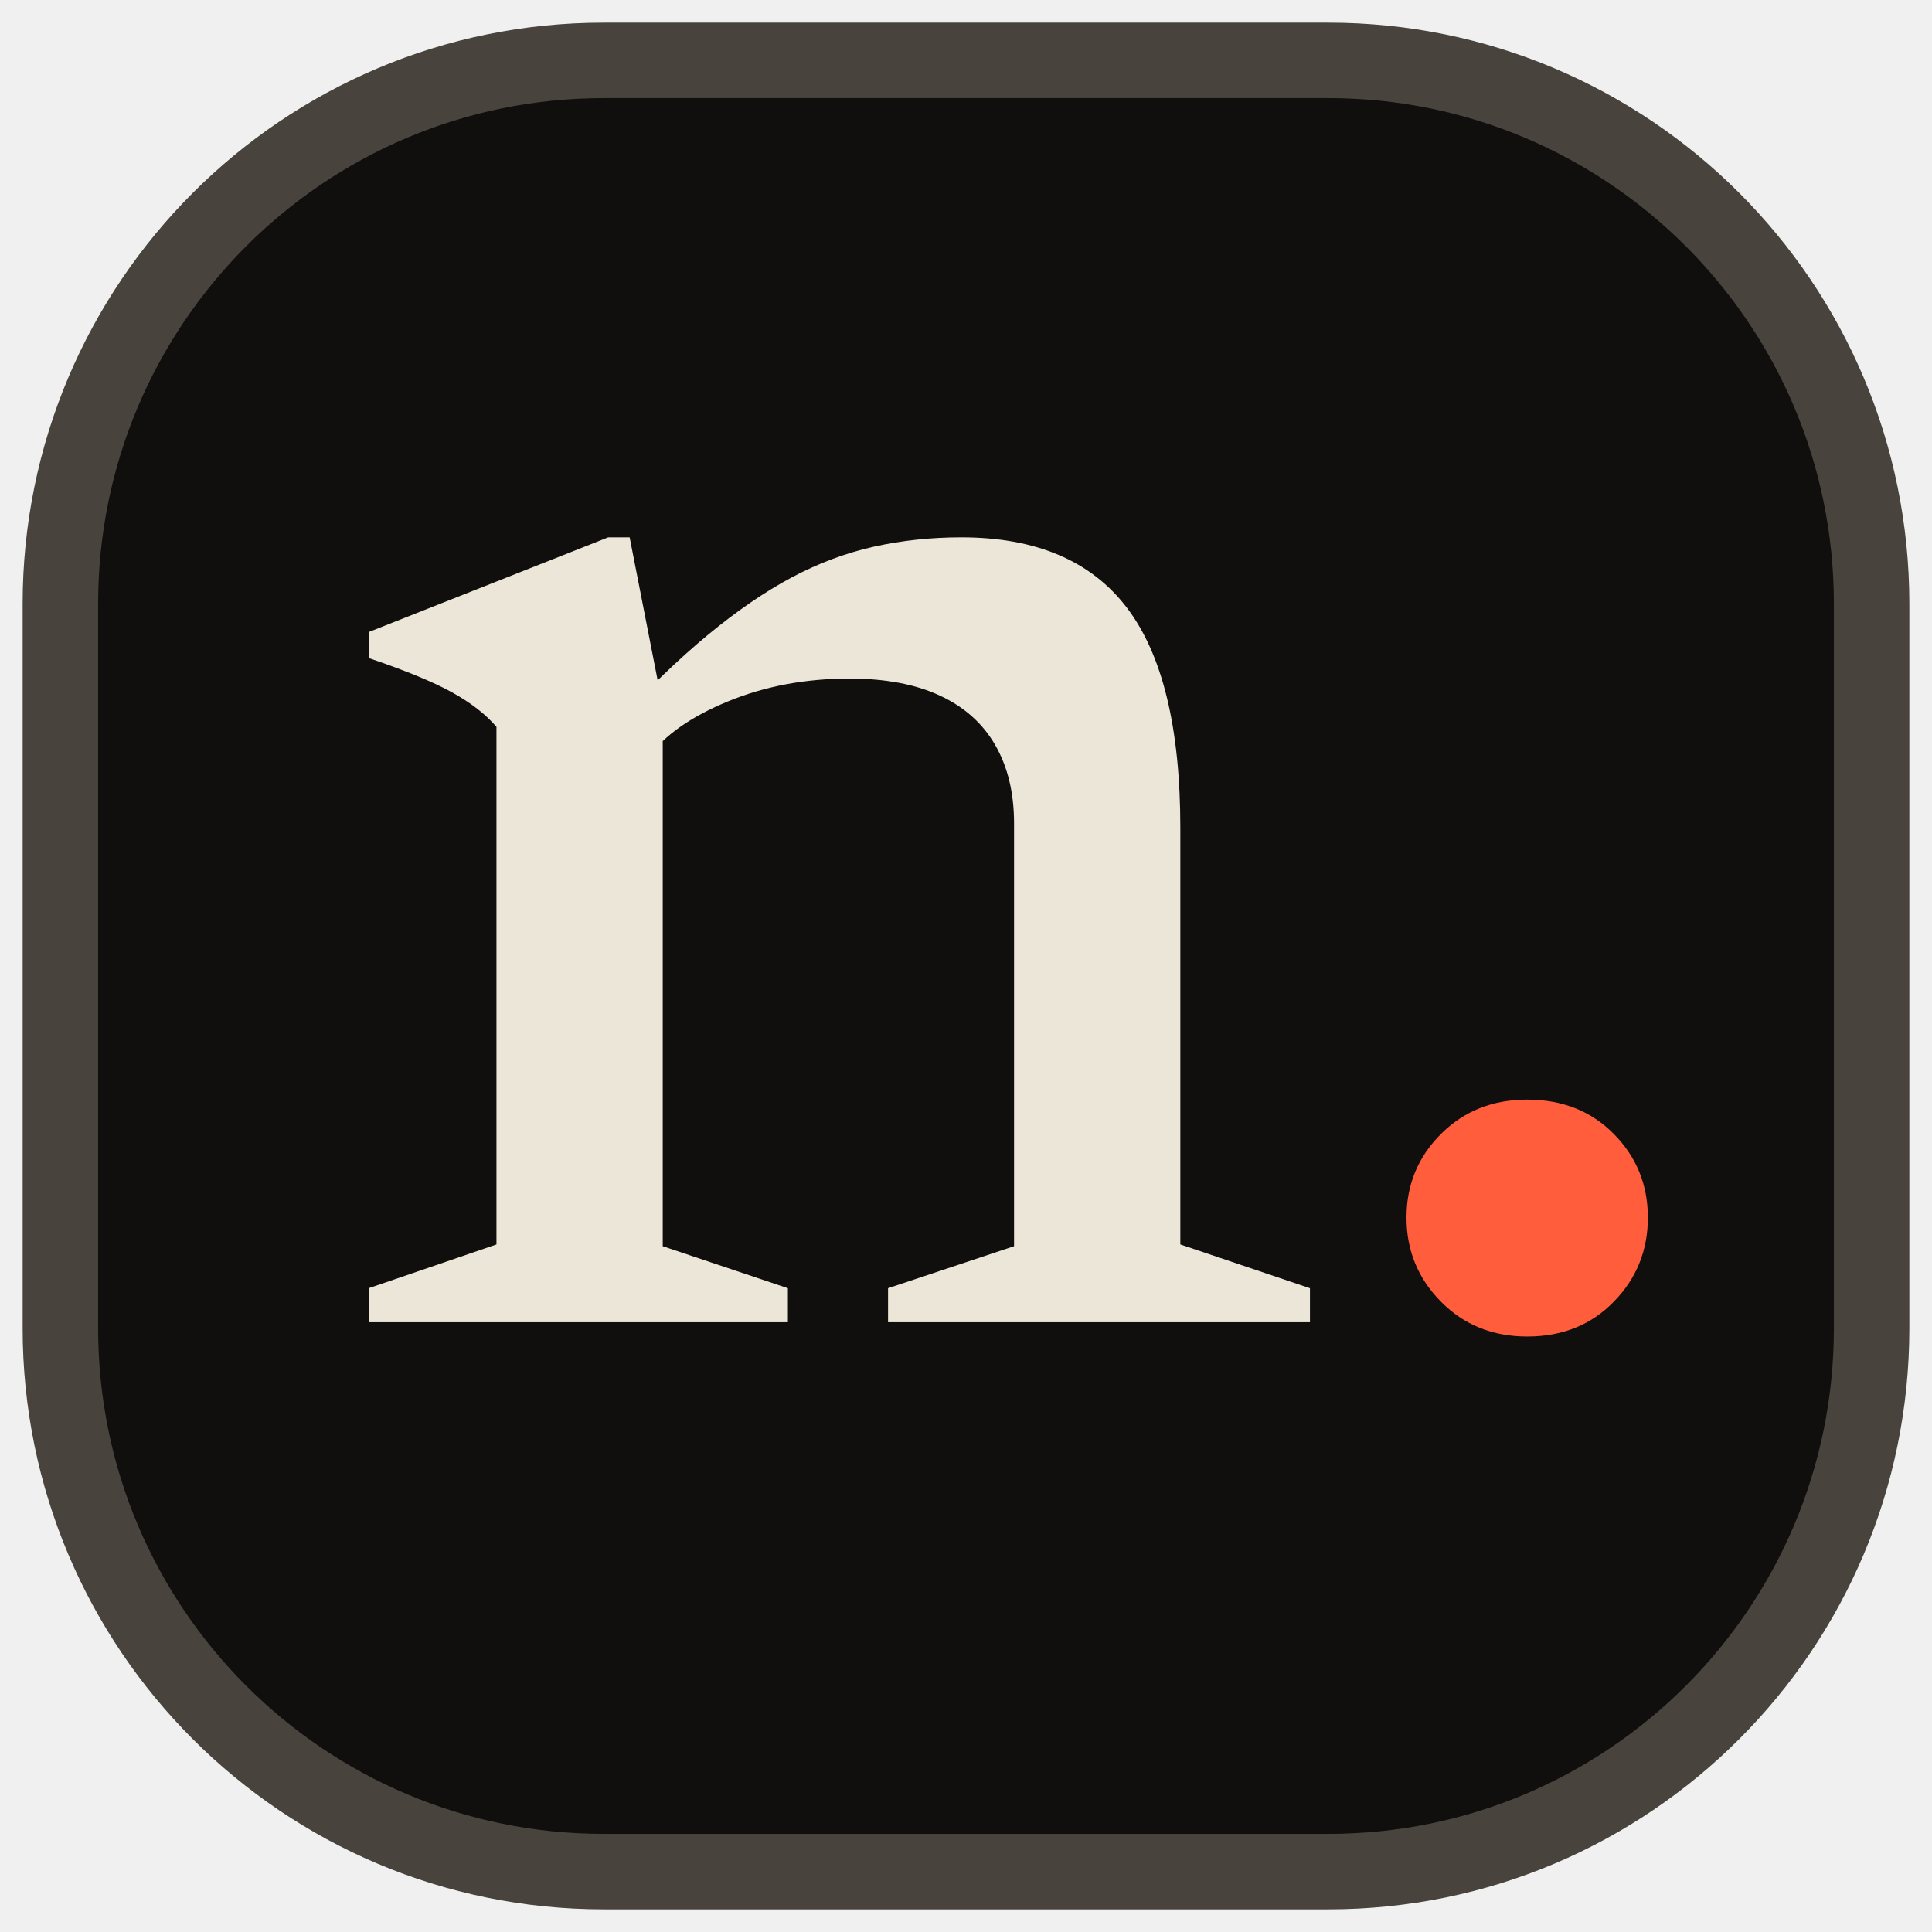
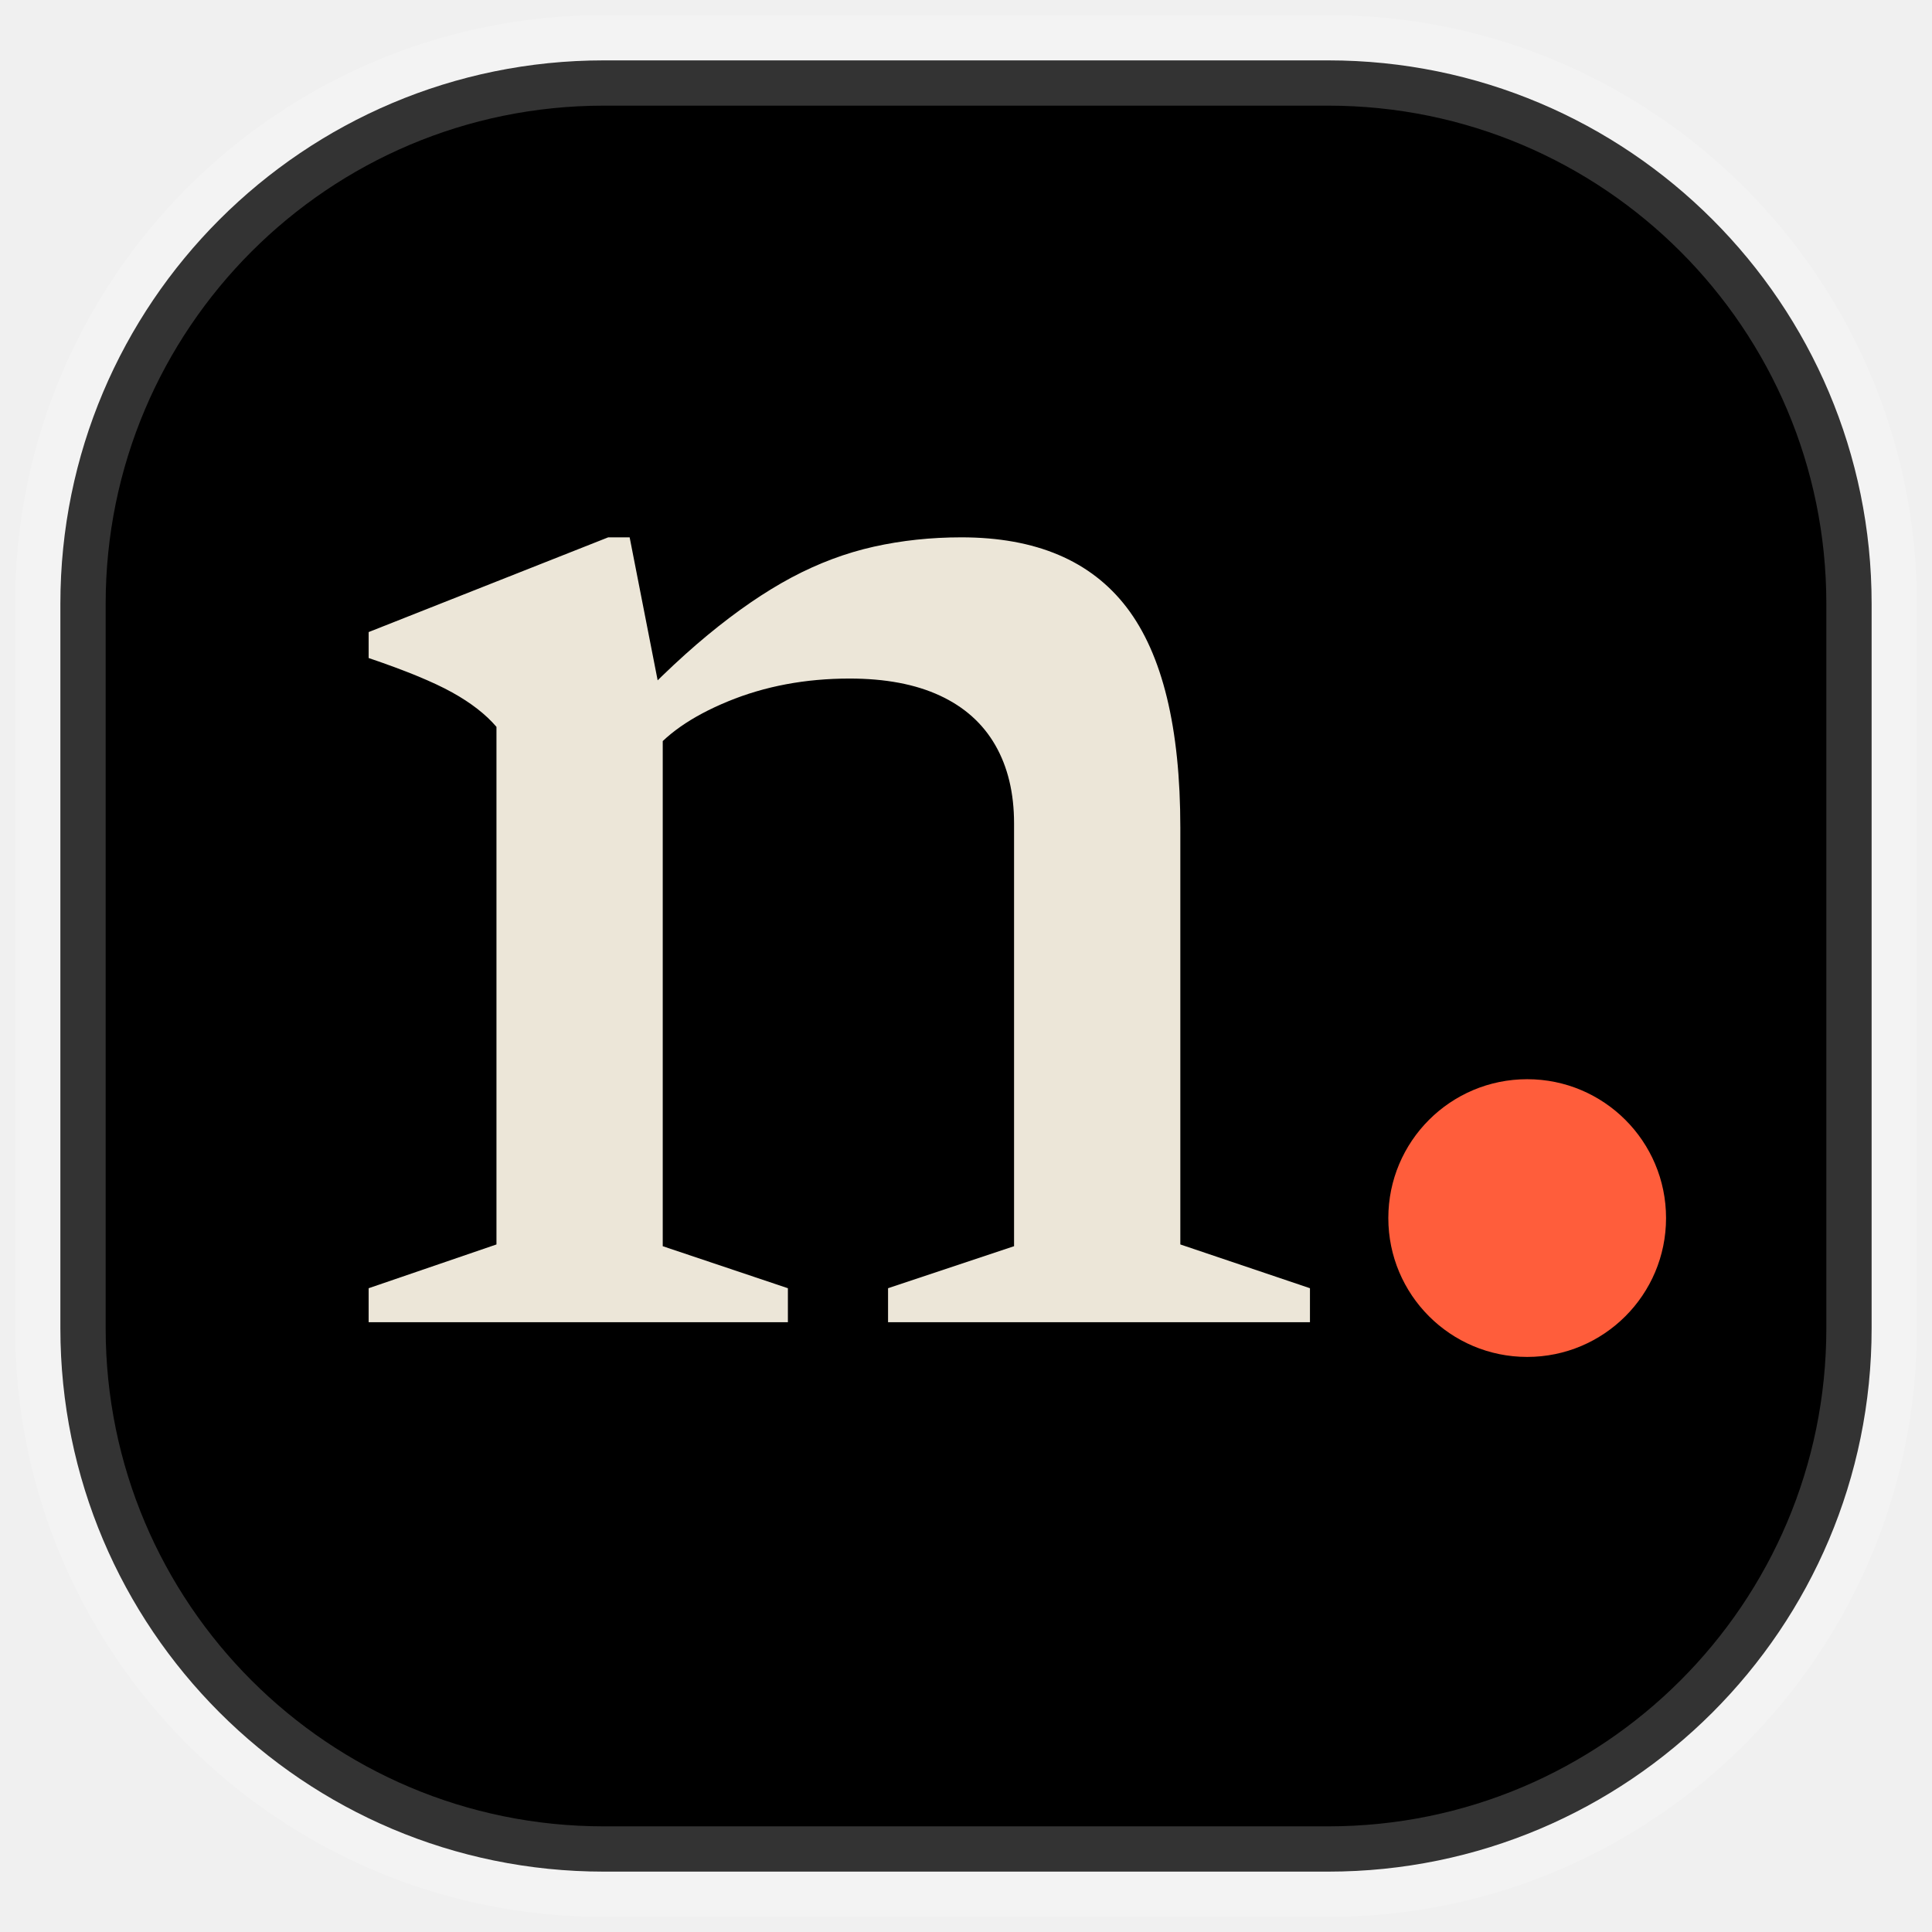
<svg xmlns="http://www.w3.org/2000/svg" width="32" height="32" viewBox="0 0 32 32">
-   <rect x="1" y="1" width="30" height="30" rx="9" fill="#100f0d" stroke="#48433c" stroke-width="1.25" />
+   <rect x="1" y="1" width="30" height="30" rx="9" fill="#000000" stroke="#ffffff" stroke-opacity="0.2" stroke-width="1.5" />
  <path d="M10.977 11.698V20.641L13.05 21.337V21.9H6.106V21.337L8.223 20.612V12.039Q7.957 11.728 7.49 11.469Q7.024 11.21 6.106 10.899V10.469L10.074 8.9H10.429ZM14.709 21.337 16.796 20.641V13.638Q16.796 12.883 16.485 12.342Q16.174 11.802 15.567 11.521Q14.96 11.239 14.072 11.239Q12.976 11.239 12.058 11.617Q11.14 11.995 10.74 12.542L10.163 12.024Q10.992 11.121 11.718 10.521Q12.443 9.922 13.109 9.566Q13.776 9.211 14.472 9.055Q15.168 8.9 15.923 8.9Q17.773 8.9 18.662 10.062Q19.55 11.225 19.55 13.712V20.612L21.697 21.337V21.9H14.709Z" fill="#ece6d8" />
-   <path d="M25.295 18.213Q26.169 18.213 26.731 18.783Q27.294 19.353 27.294 20.168Q27.294 20.982 26.731 21.559Q26.169 22.137 25.295 22.137Q24.436 22.137 23.866 21.559Q23.296 20.982 23.296 20.168Q23.296 19.353 23.866 18.783Q24.436 18.213 25.295 18.213Z" fill="#ff5d3b" />
+   <circle cx="25.295" cy="20.175" r="2.3" fill="#ff5d3b" />
</svg>
